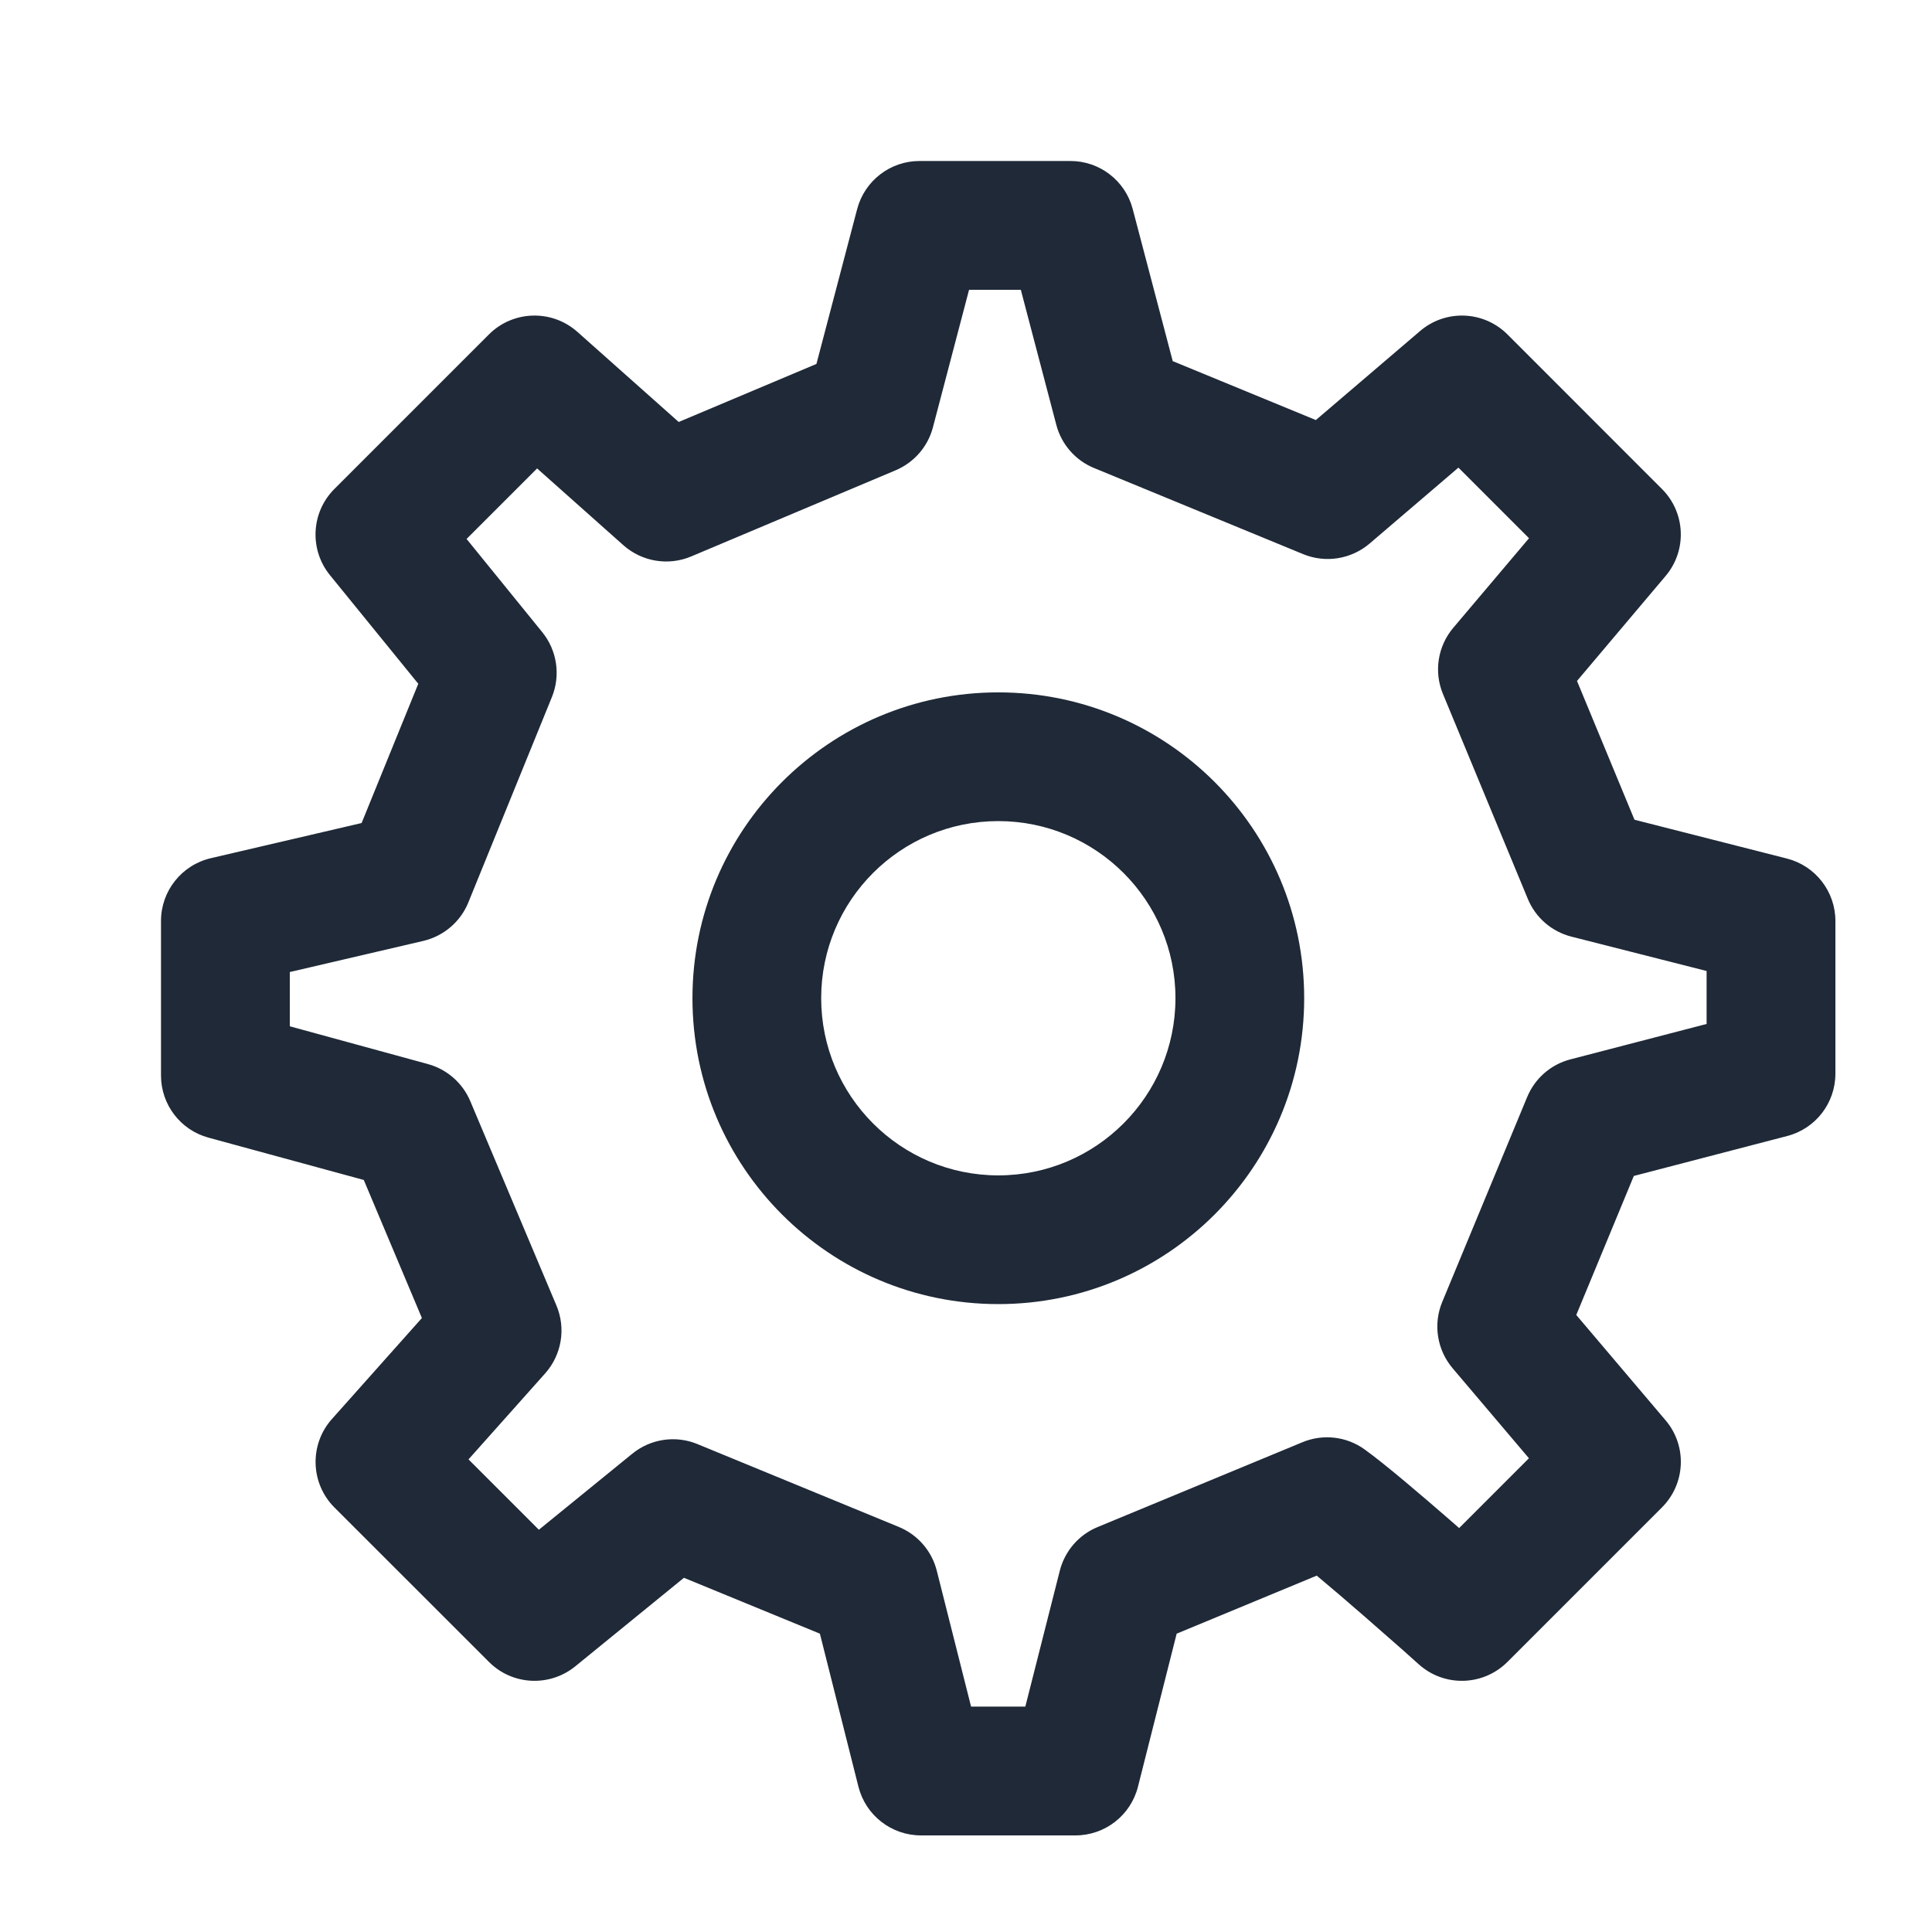
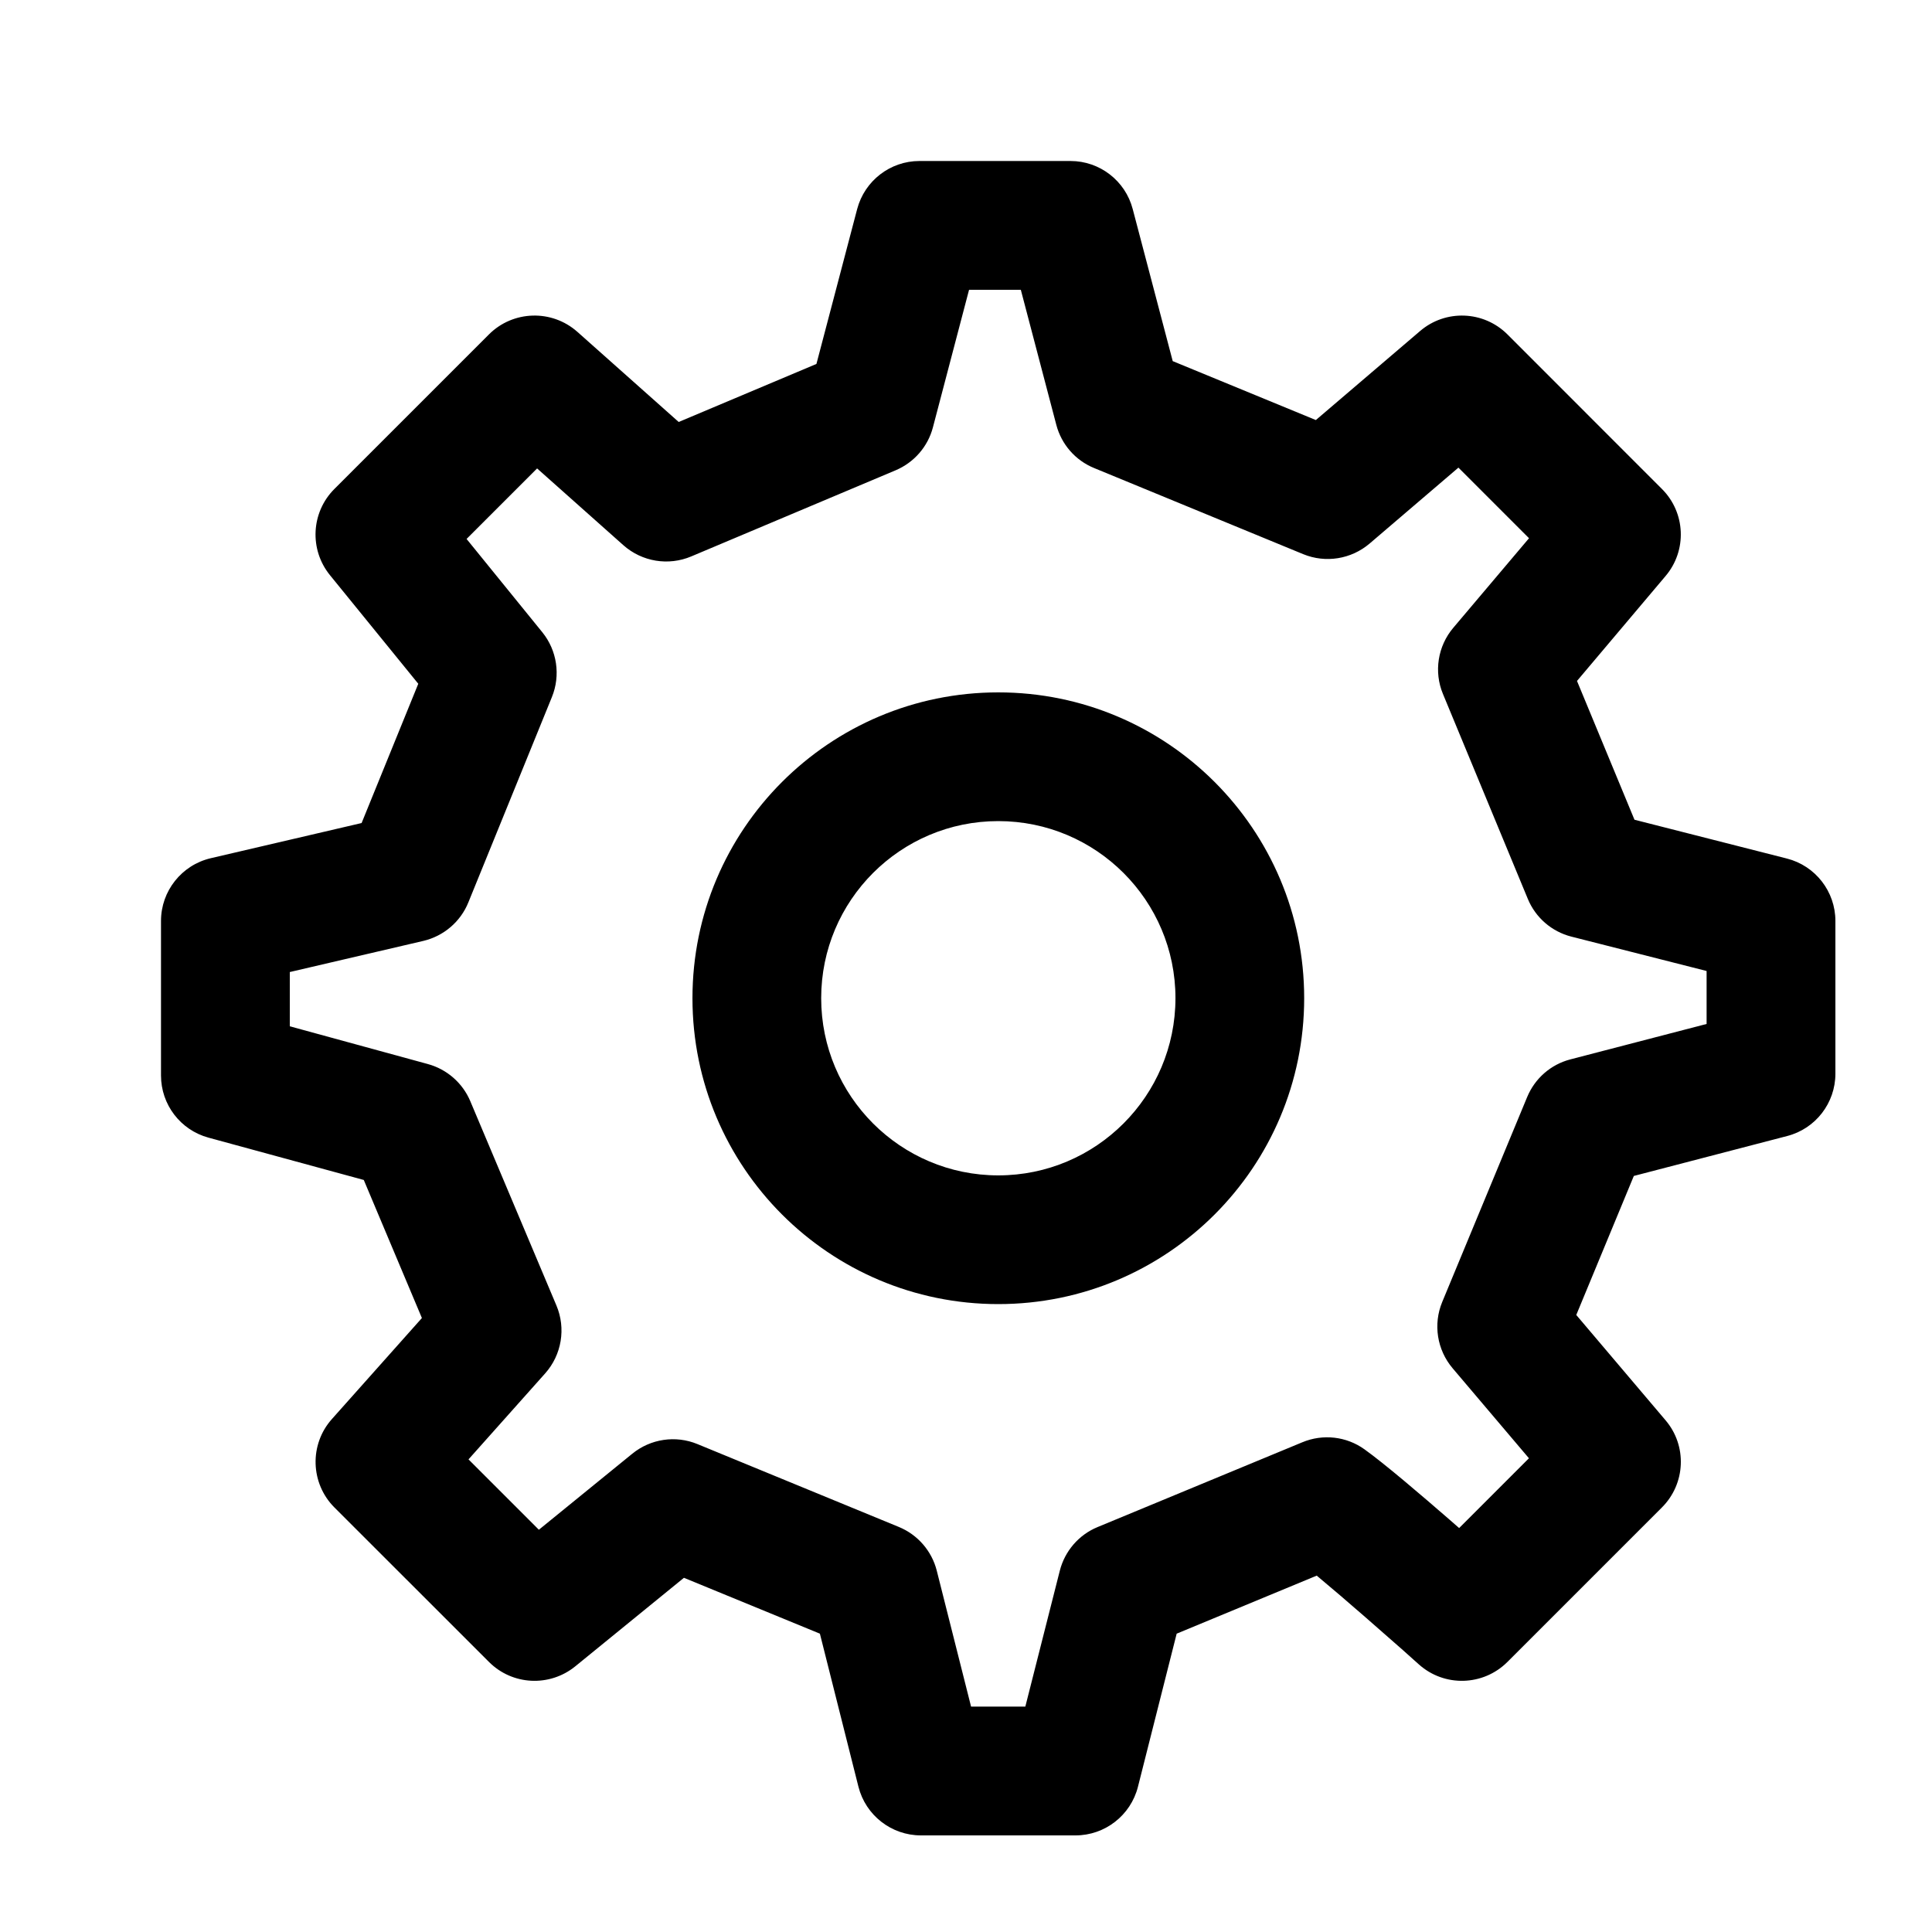
<svg xmlns="http://www.w3.org/2000/svg" width="24" height="24" viewBox="0 0 24 24" fill="none">
-   <path d="M13.298 2C13.661 2 13.979 2.245 14.071 2.597L14.568 4.486L16.346 5.218L17.641 4.112C17.958 3.841 18.43 3.859 18.726 4.154L20.645 6.074C20.94 6.368 20.959 6.839 20.69 7.156L19.59 8.459L20.304 10.183L22.197 10.665C22.552 10.755 22.8 11.075 22.8 11.44V13.338C22.8 13.702 22.554 14.021 22.201 14.112L20.296 14.608L19.581 16.335L20.69 17.643C20.96 17.96 20.94 18.431 20.645 18.726L18.726 20.645C18.425 20.946 17.942 20.959 17.626 20.676L17.572 20.628C17.538 20.597 17.488 20.552 17.427 20.498C17.304 20.389 17.136 20.242 16.956 20.085C16.747 19.903 16.535 19.721 16.357 19.573L14.617 20.294L14.136 22.196C14.046 22.551 13.726 22.8 13.36 22.8H11.44C11.074 22.8 10.754 22.551 10.664 22.196L10.185 20.294L8.496 19.6L7.146 20.7C6.827 20.959 6.364 20.936 6.074 20.645L4.154 18.726C3.855 18.426 3.841 17.944 4.123 17.628L5.241 16.373L4.519 14.658L2.589 14.132C2.241 14.037 2 13.721 2 13.36V11.44C2 11.069 2.256 10.746 2.618 10.661L4.492 10.224L5.196 8.494L4.099 7.145C3.84 6.826 3.864 6.364 4.154 6.074L6.074 4.154C6.374 3.855 6.855 3.841 7.172 4.122L8.431 5.242L10.142 4.521L10.648 2.597C10.741 2.245 11.059 2 11.422 2H13.298ZM11.589 5.309C11.526 5.549 11.355 5.745 11.126 5.842L8.587 6.912C8.303 7.032 7.975 6.978 7.744 6.773L6.672 5.819L5.796 6.695L6.736 7.853C6.92 8.079 6.966 8.389 6.856 8.659L5.818 11.21C5.721 11.45 5.512 11.628 5.26 11.688L3.6 12.075V12.749L5.315 13.218C5.552 13.283 5.746 13.452 5.842 13.679L6.912 16.217C7.032 16.501 6.978 16.83 6.772 17.061L5.82 18.129L6.694 19.003L7.854 18.059C8.082 17.873 8.393 17.827 8.664 17.939L11.165 18.968C11.399 19.064 11.575 19.266 11.637 19.512L12.063 21.2H12.737L13.165 19.513C13.227 19.268 13.401 19.066 13.634 18.97L16.179 17.916C16.434 17.81 16.726 17.843 16.95 18.004C17.2 18.183 17.65 18.568 18.007 18.878C18.047 18.913 18.087 18.948 18.126 18.982L18.993 18.115L18.045 16.997C17.851 16.768 17.801 16.45 17.916 16.173L18.971 13.628C19.067 13.396 19.265 13.223 19.508 13.16L21.2 12.72V12.062L19.52 11.635C19.276 11.573 19.075 11.399 18.979 11.166L17.925 8.621C17.81 8.345 17.86 8.027 18.053 7.799L18.994 6.686L18.117 5.809L17.014 6.752C16.785 6.947 16.467 6.998 16.189 6.884L13.591 5.814C13.359 5.719 13.186 5.521 13.122 5.278L12.681 3.6H12.038L11.589 5.309ZM12.401 8.601C14.5 8.601 16.201 10.302 16.201 12.4C16.201 14.499 14.5 16.2 12.401 16.2C10.303 16.2 8.602 14.499 8.602 12.4C8.602 10.302 10.303 8.601 12.401 8.601ZM12.401 10.2C11.186 10.2 10.201 11.185 10.201 12.4C10.201 13.615 11.187 14.601 12.401 14.601C13.616 14.601 14.601 13.615 14.602 12.4C14.602 11.185 13.616 10.2 12.401 10.2Z" fill="#1F2937" />
+   <path d="M13.298 2C13.661 2 13.979 2.245 14.071 2.597L14.568 4.486L16.346 5.218L17.641 4.112C17.958 3.841 18.43 3.859 18.726 4.154L20.645 6.074C20.94 6.368 20.959 6.839 20.69 7.156L19.59 8.459L20.304 10.183L22.197 10.665C22.552 10.755 22.8 11.075 22.8 11.44V13.338C22.8 13.702 22.554 14.021 22.201 14.112L20.296 14.608L19.581 16.335L20.69 17.643C20.96 17.96 20.94 18.431 20.645 18.726L18.726 20.645C18.425 20.946 17.942 20.959 17.626 20.676L17.572 20.628C17.538 20.597 17.488 20.552 17.427 20.498C17.304 20.389 17.136 20.242 16.956 20.085C16.747 19.903 16.535 19.721 16.357 19.573L14.617 20.294L14.136 22.196C14.046 22.551 13.726 22.8 13.36 22.8H11.44C11.074 22.8 10.754 22.551 10.664 22.196L10.185 20.294L8.496 19.6L7.146 20.7C6.827 20.959 6.364 20.936 6.074 20.645L4.154 18.726C3.855 18.426 3.841 17.944 4.123 17.628L5.241 16.373L4.519 14.658L2.589 14.132C2.241 14.037 2 13.721 2 13.36V11.44C2 11.069 2.256 10.746 2.618 10.661L4.492 10.224L5.196 8.494L4.099 7.145C3.84 6.826 3.864 6.364 4.154 6.074L6.074 4.154C6.374 3.855 6.855 3.841 7.172 4.122L8.431 5.242L10.142 4.521L10.648 2.597C10.741 2.245 11.059 2 11.422 2H13.298ZM11.589 5.309C11.526 5.549 11.355 5.745 11.126 5.842L8.587 6.912C8.303 7.032 7.975 6.978 7.744 6.773L6.672 5.819L5.796 6.695L6.736 7.853C6.92 8.079 6.966 8.389 6.856 8.659L5.818 11.21C5.721 11.45 5.512 11.628 5.26 11.688L3.6 12.075V12.749L5.315 13.218C5.552 13.283 5.746 13.452 5.842 13.679L6.912 16.217C7.032 16.501 6.978 16.83 6.772 17.061L5.82 18.129L6.694 19.003L7.854 18.059C8.082 17.873 8.393 17.827 8.664 17.939L11.165 18.968C11.399 19.064 11.575 19.266 11.637 19.512L12.063 21.2H12.737L13.165 19.513C13.227 19.268 13.401 19.066 13.634 18.97L16.179 17.916C16.434 17.81 16.726 17.843 16.95 18.004C17.2 18.183 17.65 18.568 18.007 18.878C18.047 18.913 18.087 18.948 18.126 18.982L18.993 18.115L18.045 16.997C17.851 16.768 17.801 16.45 17.916 16.173L18.971 13.628C19.067 13.396 19.265 13.223 19.508 13.16L21.2 12.72V12.062L19.52 11.635C19.276 11.573 19.075 11.399 18.979 11.166L17.925 8.621C17.81 8.345 17.86 8.027 18.053 7.799L18.994 6.686L18.117 5.809L17.014 6.752C16.785 6.947 16.467 6.998 16.189 6.884L13.591 5.814C13.359 5.719 13.186 5.521 13.122 5.278L12.681 3.6H12.038L11.589 5.309ZM12.401 8.601C14.5 8.601 16.201 10.302 16.201 12.4C16.201 14.499 14.5 16.2 12.401 16.2C10.303 16.2 8.602 14.499 8.602 12.4C8.602 10.302 10.303 8.601 12.401 8.601ZM12.401 10.2C11.186 10.2 10.201 11.185 10.201 12.4C10.201 13.615 11.187 14.601 12.401 14.601C13.616 14.601 14.601 13.615 14.602 12.4C14.602 11.185 13.616 10.2 12.401 10.2Z" fill="currentColor" />
</svg>
